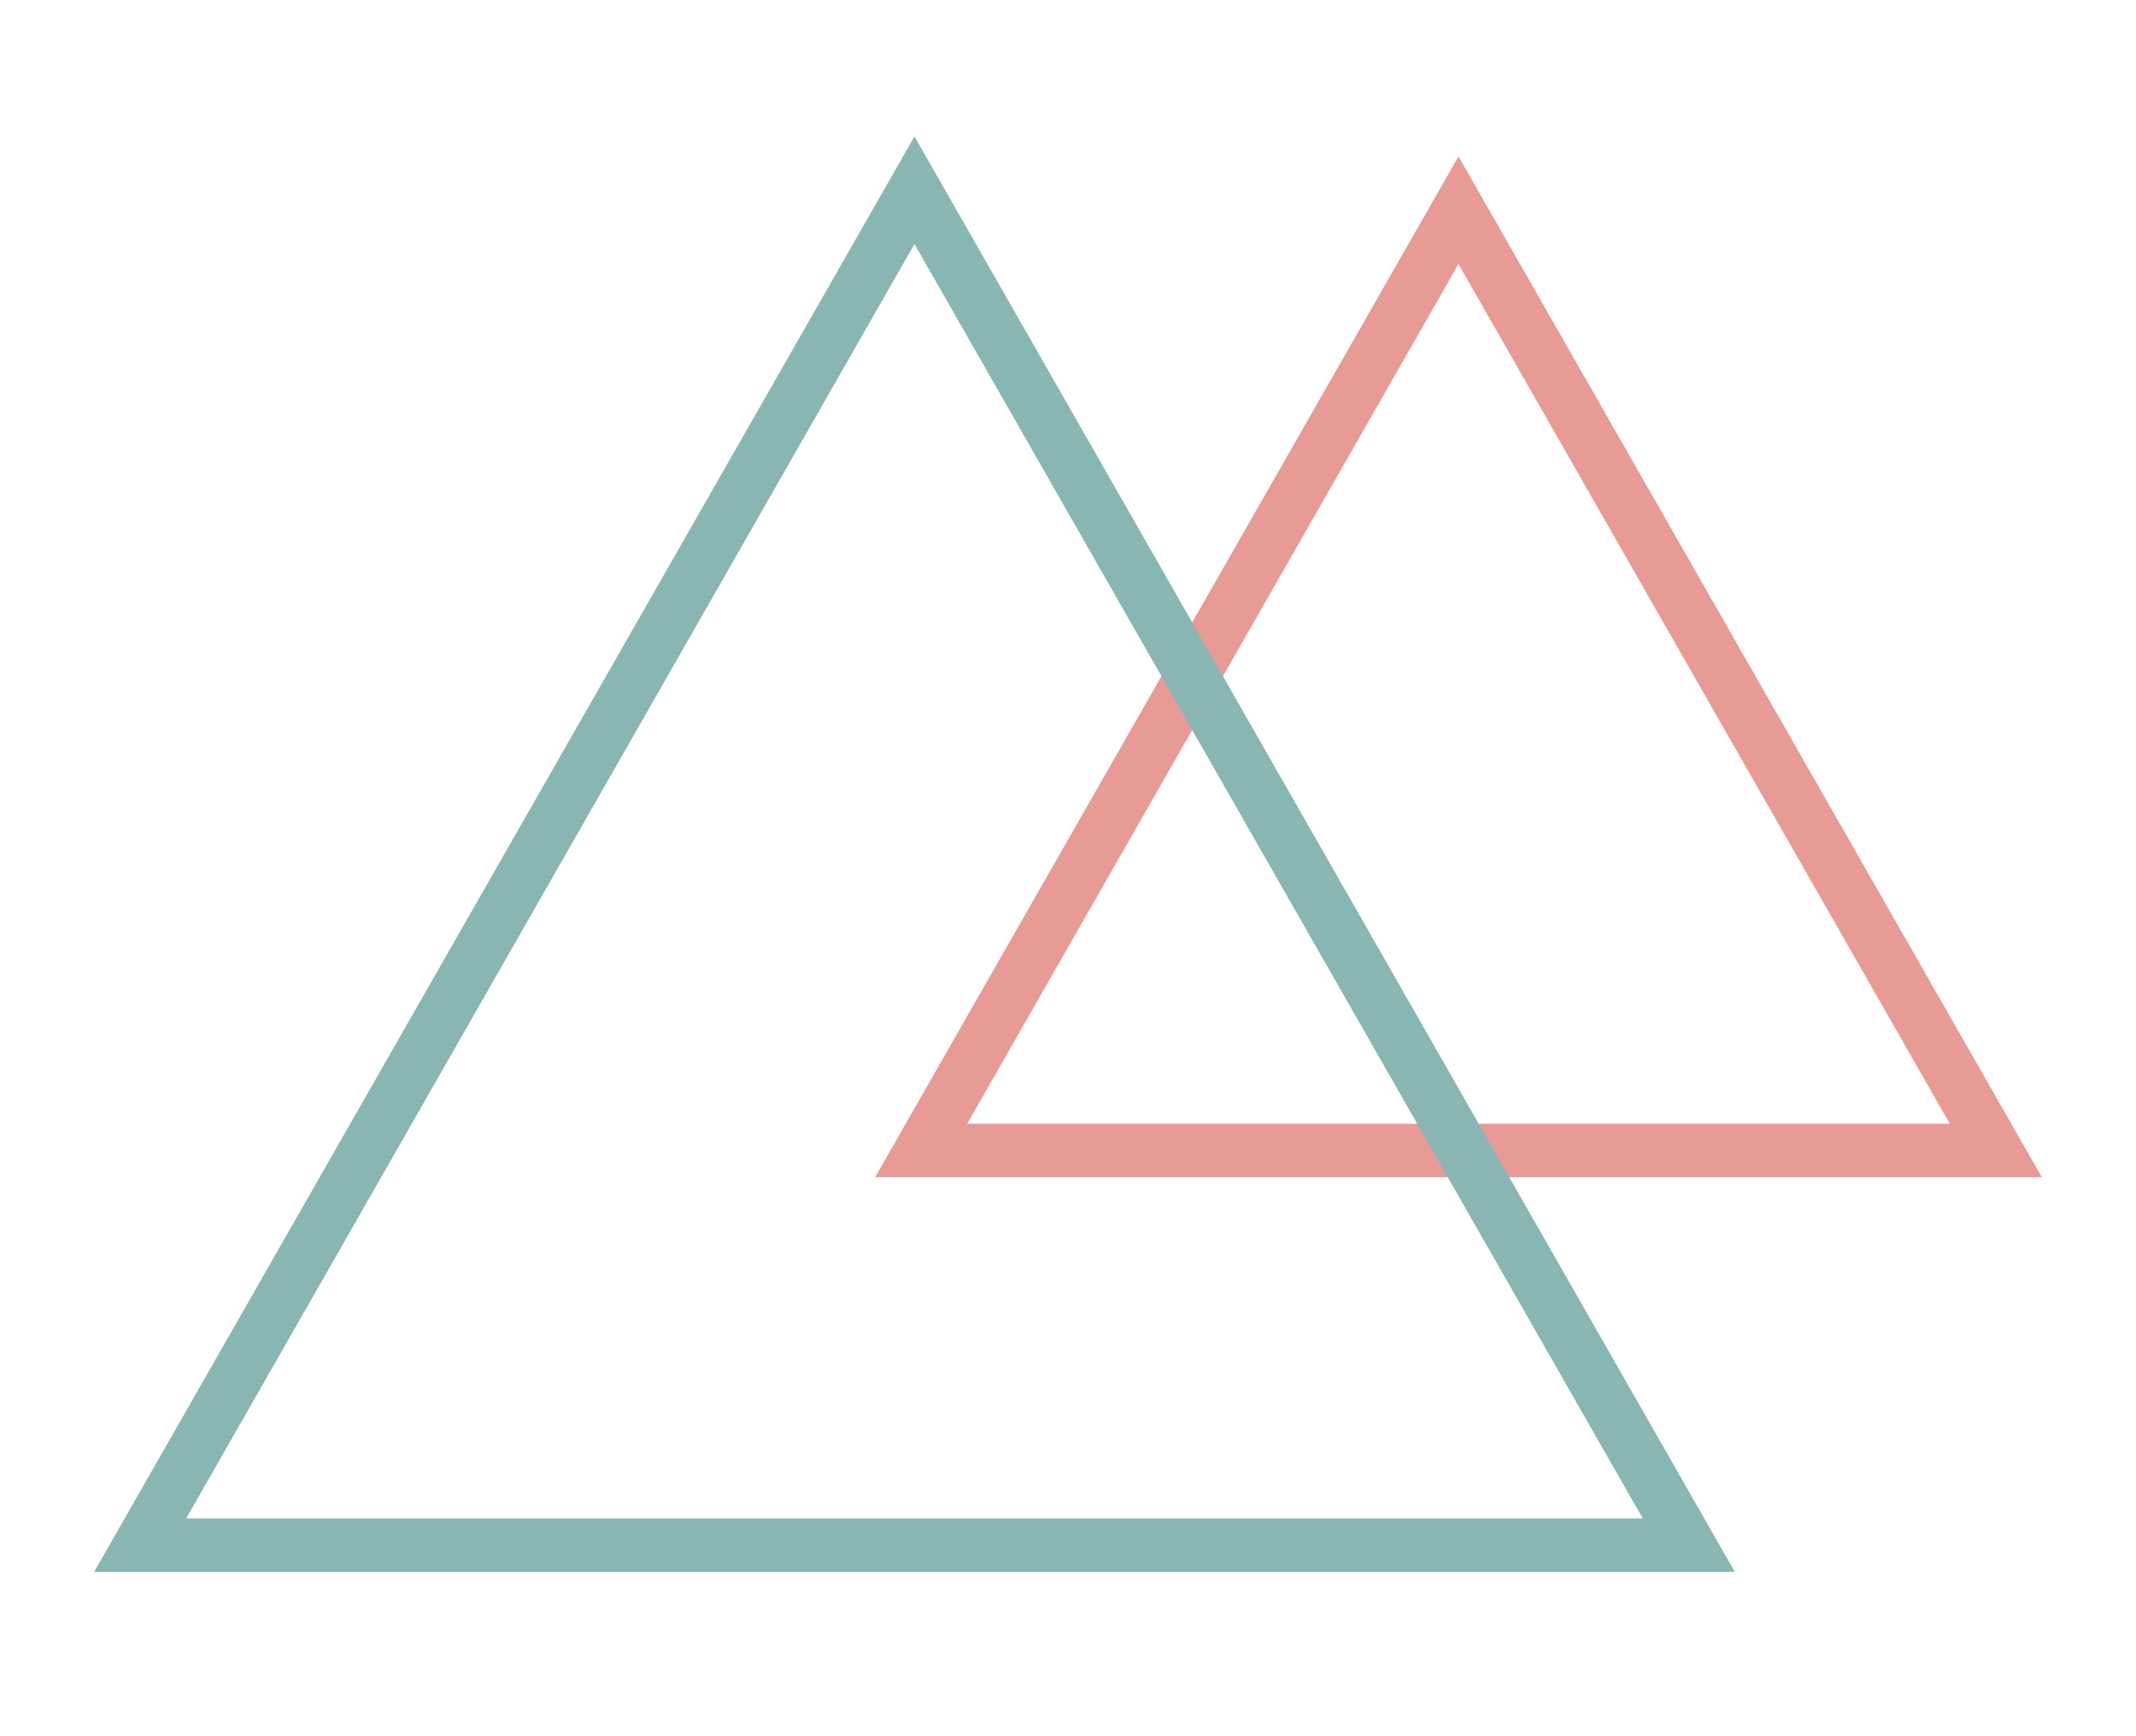
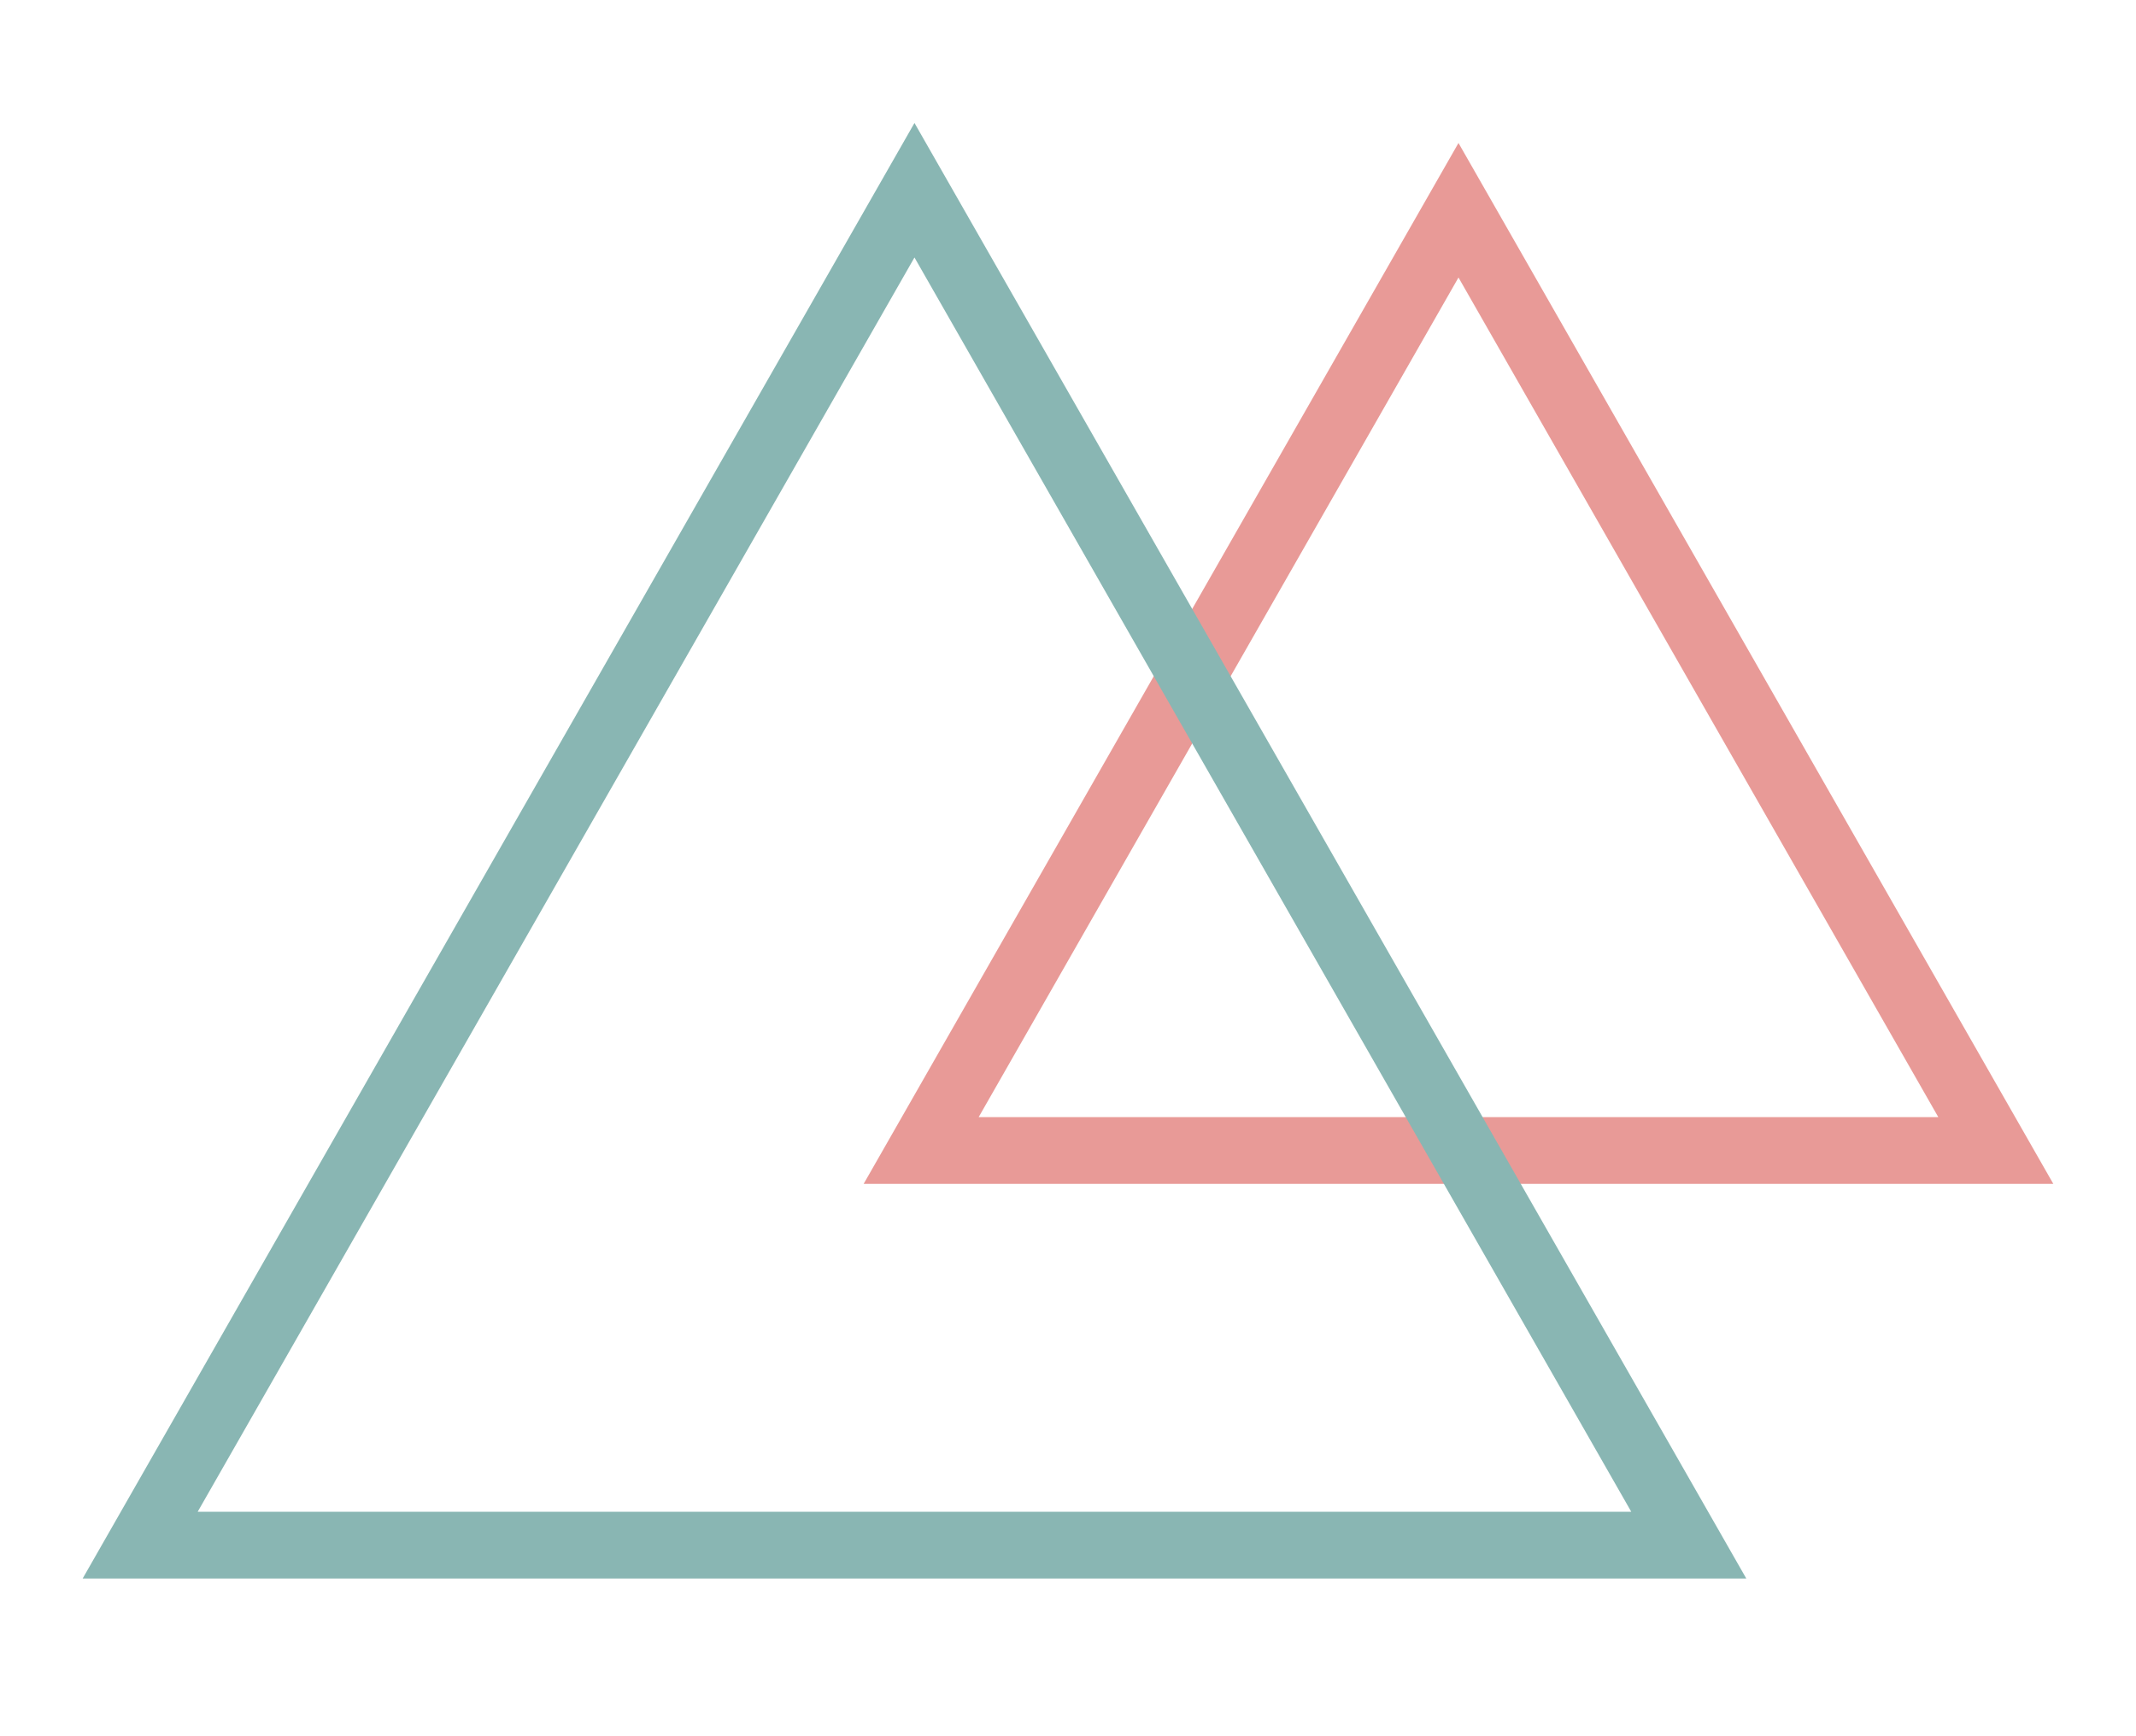
<svg xmlns="http://www.w3.org/2000/svg" width="320" height="260">
  <g>
    <rect fill="none" id="canvas_background" height="262" width="322" y="-1" x="-1" />
    <g display="none" overflow="visible" y="0" x="0" height="100%" width="100%" id="canvasGrid">
      <rect fill="url(#gridpattern)" stroke-width="0" y="0" x="0" height="100%" width="100%" />
    </g>
  </g>
  <g>
    <g id="svg_3">
-       <path stroke="#E89A97" id="svg_2" d="m138,172.375l80.5,-140.875l80.5,140.875l-161,0z" stroke-width="8" fill="none" />
-       <path id="svg_1" d="m21,231.5l116,-203l116,203l-232,0z" stroke-width="8" stroke="#89b6b3" fill="none" />
+       <path stroke="#E89A97" id="svg_2" d="m138,172.375l80.5,-140.875l80.5,140.875l-161,0z" stroke-width="10" fill="none" />
+       <path id="svg_1" d="m21,231.5l116,-203l116,203l-232,0z" stroke-width="10" stroke="#89b6b3" fill="none" />
    </g>
  </g>
</svg>
